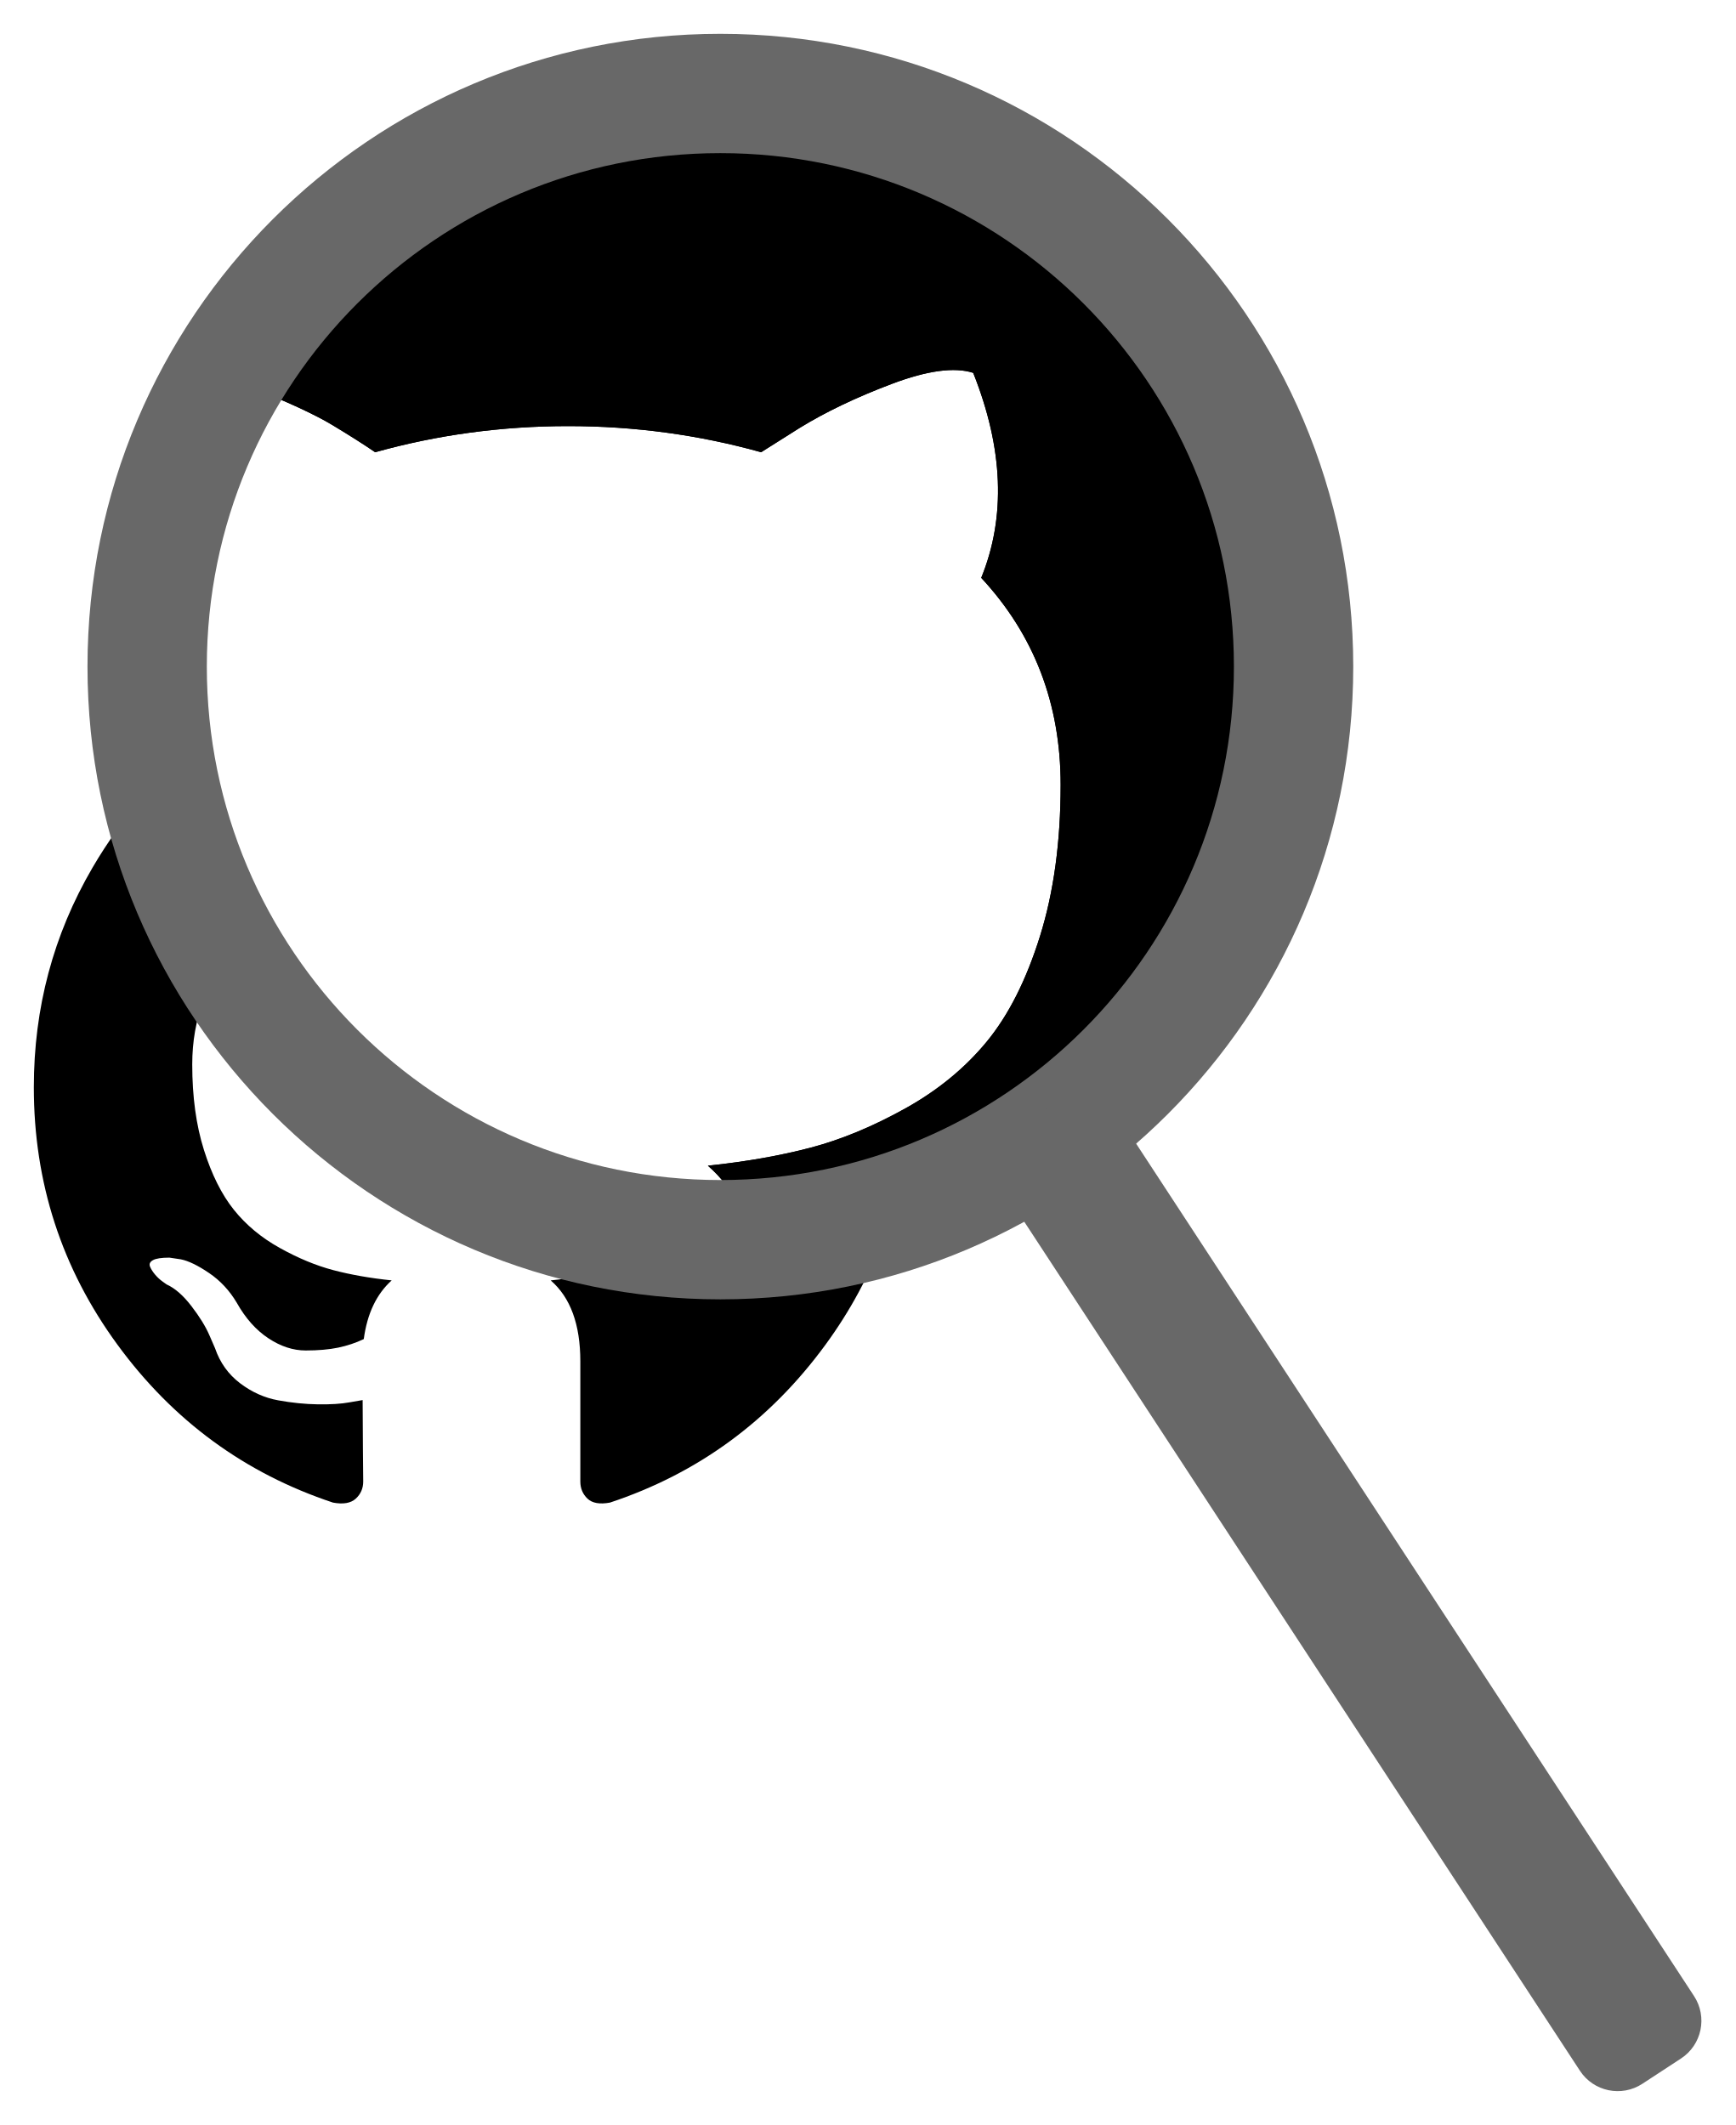
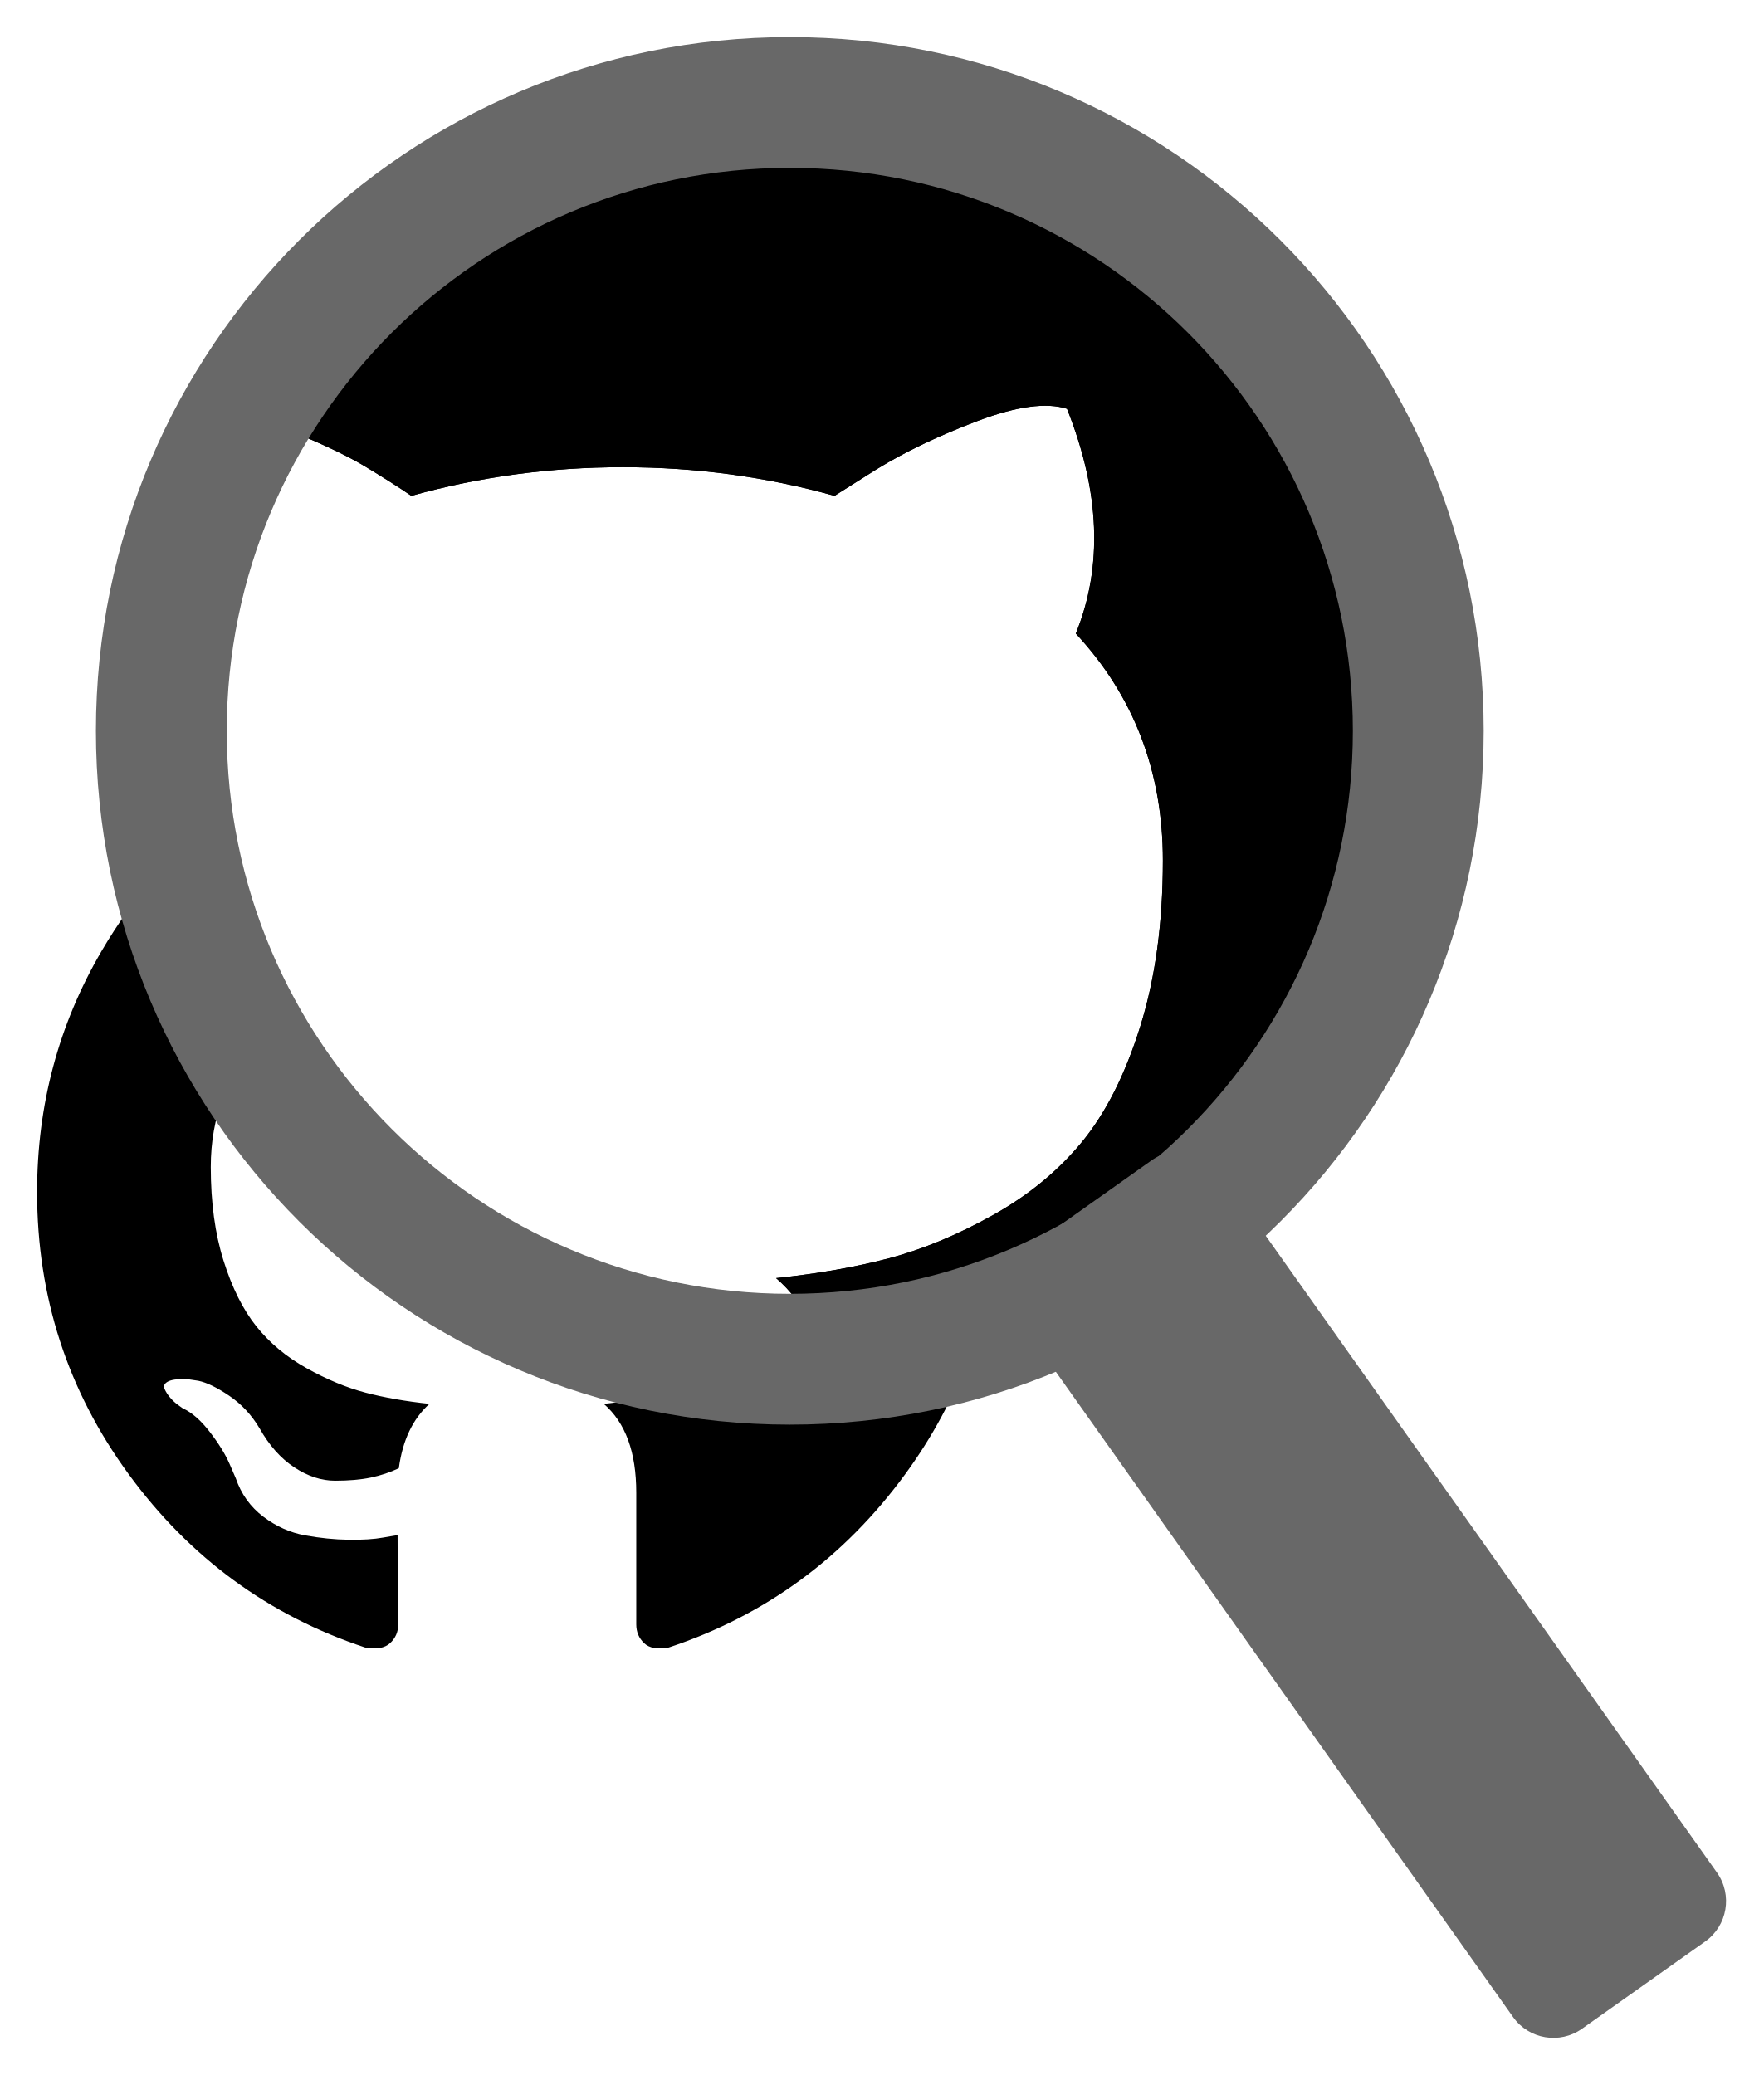
- <svg xmlns="http://www.w3.org/2000/svg" width="153.901mm" height="188.498mm" viewBox="0 0 153.901 188.498" version="1.1" id="svg8">
+ <svg xmlns="http://www.w3.org/2000/svg" width="142.627mm" height="167.875mm" viewBox="0 0 142.627 167.875" version="1.1" id="svg8">
  <defs id="defs2" />
  <g id="layer4" style="display:inline" transform="translate(-95.46424,-43.78561)">
    <path style="stroke-width:0.177" d="m 113.777,109.301 c -4.089,3.096 -7.459,6.909 -10.107,11.446 -3.471,5.947 -5.206,12.441 -5.206,19.483 0,8.458 2.468,16.064 7.405,22.819 4.936,6.756 11.313,11.431 19.13,14.025 0.91,0.169 1.583,0.05 2.021,-0.353 0.438,-0.404 0.657,-0.91 0.657,-1.516 0,-0.101 -0.008,-1.011 -0.025,-2.729 -0.017,-1.719 -0.026,-3.218 -0.026,-4.497 l -1.163,0.201 c -0.741,0.136 -1.676,0.193 -2.805,0.177 -1.128,-0.016 -2.3,-0.134 -3.512,-0.354 -1.213,-0.218 -2.342,-0.723 -3.387,-1.515 -1.044,-0.792 -1.785,-1.828 -2.223,-3.108 l -0.505,-1.163 c -0.337,-0.774 -0.867,-1.635 -1.592,-2.577 -0.725,-0.944 -1.457,-1.584 -2.199,-1.92 l -0.354,-0.253 c -0.236,-0.168 -0.455,-0.371 -0.657,-0.607 -0.202,-0.236 -0.353,-0.472 -0.454,-0.708 -0.101,-0.236 -0.018,-0.43 0.252,-0.582 0.27,-0.152 0.758,-0.226 1.466,-0.226 l 1.011,0.151 c 0.674,0.135 1.507,0.538 2.502,1.213 0.994,0.674 1.811,1.55 2.451,2.627 0.775,1.382 1.71,2.435 2.805,3.159 1.095,0.725 2.198,1.086 3.31,1.086 1.112,0 2.072,-0.084 2.881,-0.252 0.808,-0.169 1.566,-0.422 2.274,-0.759 0.303,-2.258 1.129,-3.994 2.476,-5.206 -1.92,-0.202 -3.647,-0.506 -5.18,-0.91 -1.533,-0.405 -3.117,-1.061 -4.751,-1.972 -1.635,-0.909 -2.991,-2.039 -4.069,-3.386 -1.078,-1.348 -1.963,-3.117 -2.653,-5.307 -0.691,-2.19 -1.036,-4.717 -1.036,-7.581 0,-4.078 1.331,-7.548 3.993,-10.412 -0.848,-2.085 -1.063,-4.341 -0.649,-6.769 a 40.974,40.974 0 0 1 -2.082,-11.726 z m 62.218,33.843 a 40.974,40.974 0 0 1 -16.163,5.633 c -0.449,0.892 -0.948,1.674 -1.499,2.344 -1.096,1.331 -2.461,2.452 -4.095,3.361 -1.634,0.91 -3.219,1.567 -4.752,1.971 -1.533,0.405 -3.26,0.709 -5.18,0.911 1.751,1.516 2.627,3.908 2.627,7.176 v 10.664 c 0,0.606 0.211,1.112 0.632,1.516 0.421,0.403 1.086,0.522 1.996,0.353 7.818,-2.594 14.194,-7.269 19.13,-14.025 4.362,-5.97 6.795,-12.605 7.302,-19.904 z" id="path891" />
    <g id="g895" transform="matrix(0.2101599,0,0,0.2101599,93.05236,93.06597)" />
    <g id="g897" transform="matrix(0.2101599,0,0,0.2101599,93.05236,93.06597)" />
    <g id="g899" transform="matrix(0.2101599,0,0,0.2101599,93.05236,93.06597)" />
    <g id="g901" transform="matrix(0.2101599,0,0,0.2101599,93.05236,93.06597)" />
    <g id="g903" transform="matrix(0.2101599,0,0,0.2101599,93.05236,93.06597)" />
    <g id="g905" transform="matrix(0.2101599,0,0,0.2101599,93.05236,93.06597)" />
    <g id="g907" transform="matrix(0.2101599,0,0,0.2101599,93.05236,93.06597)" />
    <g id="g909" transform="matrix(0.2101599,0,0,0.2101599,93.05236,93.06597)" />
    <g id="g911" transform="matrix(0.2101599,0,0,0.2101599,93.05236,93.06597)" />
    <g id="g913" transform="matrix(0.2101599,0,0,0.2101599,93.05236,93.06597)" />
    <g id="g915" transform="matrix(0.2101599,0,0,0.2101599,93.05236,93.06597)" />
    <g id="g917" transform="matrix(0.2101599,0,0,0.2101599,93.05236,93.06597)" />
    <g id="g919" transform="matrix(0.2101599,0,0,0.2101599,93.05236,93.06597)" />
    <g id="g921" transform="matrix(0.2101599,0,0,0.2101599,93.05236,93.06597)" />
    <g id="g923" transform="matrix(0.2101599,0,0,0.2101599,93.05236,93.06597)" />
  </g>
  <g style="display:none" id="g962" transform="translate(-95.46424,-43.78561)">
    <g transform="matrix(0.2645833,0,0,0.2645833,74.23961,64.72815)" id="g960">
      <g id="g928">
        <path d="M 409.132,114.573 C 389.524,80.977 362.927,54.379 329.334,34.773 295.736,15.166 259.057,5.365 219.271,5.365 c -39.781,0 -76.472,9.804 -110.063,29.408 -33.596,19.605 -60.192,46.204 -79.8,79.8 C 9.803,148.168 0,184.854 0,224.63 c 0,47.78 13.94,90.745 41.827,128.906 27.884,38.164 63.906,64.572 108.063,79.227 5.14,0.954 8.945,0.283 11.419,-1.996 2.475,-2.282 3.711,-5.14 3.711,-8.562 0,-0.571 -0.049,-5.708 -0.144,-15.417 -0.098,-9.709 -0.144,-18.179 -0.144,-25.406 l -6.567,1.136 c -4.187,0.767 -9.469,1.092 -15.846,1 -6.374,-0.089 -12.991,-0.757 -19.842,-1.999 -6.854,-1.231 -13.229,-4.086 -19.13,-8.559 -5.898,-4.473 -10.085,-10.328 -12.56,-17.556 l -2.855,-6.57 c -1.903,-4.374 -4.899,-9.233 -8.992,-14.559 -4.093,-5.331 -8.232,-8.945 -12.419,-10.848 l -1.999,-1.431 c -1.332,-0.951 -2.568,-2.098 -3.711,-3.429 -1.142,-1.331 -1.997,-2.663 -2.568,-3.997 -0.572,-1.335 -0.098,-2.43 1.427,-3.289 1.525,-0.859 4.281,-1.276 8.28,-1.276 l 5.708,0.853 c 3.807,0.763 8.516,3.042 14.133,6.851 5.614,3.806 10.229,8.754 13.846,14.842 4.38,7.806 9.657,13.754 15.846,17.847 6.184,4.093 12.419,6.136 18.699,6.136 6.28,0 11.704,-0.476 16.274,-1.423 4.565,-0.952 8.848,-2.383 12.847,-4.285 1.713,-12.758 6.377,-22.559 13.988,-29.41 -10.848,-1.14 -20.601,-2.857 -29.264,-5.14 -8.658,-2.286 -17.605,-5.996 -26.835,-11.14 -9.235,-5.137 -16.896,-11.516 -22.985,-19.126 -6.09,-7.614 -11.088,-17.61 -14.987,-29.979 -3.901,-12.374 -5.852,-26.648 -5.852,-42.826 0,-23.035 7.52,-42.637 22.557,-58.817 -7.044,-17.318 -6.379,-36.732 1.997,-58.24 5.52,-1.715 13.706,-0.428 24.554,3.853 10.85,4.283 18.794,7.952 23.84,10.994 5.046,3.041 9.089,5.618 12.135,7.708 17.705,-4.947 35.976,-7.421 54.818,-7.421 18.842,0 37.117,2.474 54.823,7.421 l 10.849,-6.849 c 7.419,-4.57 16.18,-8.758 26.262,-12.565 10.088,-3.805 17.802,-4.853 23.134,-3.138 8.562,21.509 9.325,40.922 2.279,58.24 15.036,16.18 22.559,35.787 22.559,58.817 0,16.178 -1.958,30.497 -5.853,42.966 -3.9,12.471 -8.941,22.457 -15.125,29.979 -6.191,7.521 -13.901,13.85 -23.131,18.986 -9.232,5.14 -18.182,8.85 -26.84,11.136 -8.662,2.286 -18.415,4.004 -29.263,5.146 9.894,8.562 14.842,22.077 14.842,40.539 v 60.237 c 0,3.422 1.19,6.279 3.572,8.562 2.379,2.279 6.136,2.95 11.276,1.995 44.163,-14.653 80.185,-41.062 108.068,-79.226 27.88,-38.161 41.825,-81.126 41.825,-128.906 -0.01,-39.771 -9.818,-76.454 -29.414,-110.049 z" id="path926" />
      </g>
      <g id="g930" />
      <g id="g932" />
      <g id="g934" />
      <g id="g936" />
      <g id="g938" />
      <g id="g940" />
      <g id="g942" />
      <g id="g944" />
      <g id="g946" />
      <g id="g948" />
      <g id="g950" />
      <g id="g952" />
      <g id="g954" />
      <g id="g956" />
      <g id="g958" />
    </g>
  </g>
  <g id="g987" style="display:inline" transform="translate(-95.46424,-43.78561)">
    <path style="fill-opacity:1;stroke-width:1.18" d="m 604.07,202.498 a 183.848,183.848 0 0 0 -159.506,92.715 c 12.569,4.976 21.804,9.248 27.688,12.795 5.954,3.588 10.724,6.63 14.318,9.096 20.892,-5.837 42.45,-8.758 64.684,-8.758 22.233,0 43.799,2.92 64.691,8.758 l 12.801,-8.082 c 8.754,-5.393 19.092,-10.334 30.988,-14.826 11.904,-4.49 21.007,-5.727 27.299,-3.703 10.103,25.38 11.004,48.288 2.689,68.723 17.742,19.092 26.619,42.227 26.619,69.402 0,19.09 -2.31,35.986 -6.906,50.699 -4.602,14.716 -10.551,26.499 -17.848,35.375 -7.305,8.875 -16.404,16.342 -27.295,22.402 -10.894,6.065 -21.454,10.443 -31.67,13.141 -10.221,2.697 -21.731,4.725 -34.531,6.072 4.348,3.763 7.884,8.339 10.613,13.723 A 183.848,183.848 0 0 0 787.92,386.346 183.848,183.848 0 0 0 759.27,287.879 c -17.85,-24.161 -39.397,-44.624 -64.639,-61.393 a 183.848,183.848 0 0 0 -90.561,-23.988 z" transform="scale(0.2645833)" id="path951" />
    <g style="fill-opacity:1" id="g955" transform="matrix(0.3122038,0,0,0.3122038,77.39611,46.84068)" />
    <g style="fill-opacity:1" id="g957" transform="matrix(0.3122038,0,0,0.3122038,77.39611,46.84068)" />
    <g style="fill-opacity:1" id="g959" transform="matrix(0.3122038,0,0,0.3122038,77.39611,46.84068)" />
    <g style="fill-opacity:1" id="g961" transform="matrix(0.3122038,0,0,0.3122038,77.39611,46.84068)" />
    <g style="fill-opacity:1" id="g963" transform="matrix(0.3122038,0,0,0.3122038,77.39611,46.84068)" />
    <g style="fill-opacity:1" id="g965" transform="matrix(0.3122038,0,0,0.3122038,77.39611,46.84068)" />
    <g style="fill-opacity:1" id="g967" transform="matrix(0.3122038,0,0,0.3122038,77.39611,46.84068)" />
    <g style="fill-opacity:1" id="g969" transform="matrix(0.3122038,0,0,0.3122038,77.39611,46.84068)" />
    <g style="fill-opacity:1" id="g971" transform="matrix(0.3122038,0,0,0.3122038,77.39611,46.84068)" />
    <g style="fill-opacity:1" id="g973" transform="matrix(0.3122038,0,0,0.3122038,77.39611,46.84068)" />
    <g style="fill-opacity:1" id="g975" transform="matrix(0.3122038,0,0,0.3122038,77.39611,46.84068)" />
    <g style="fill-opacity:1" id="g977" transform="matrix(0.3122038,0,0,0.3122038,77.39611,46.84068)" />
    <g style="fill-opacity:1" id="g979" transform="matrix(0.3122038,0,0,0.3122038,77.39611,46.84068)" />
    <g style="fill-opacity:1" id="g981" transform="matrix(0.3122038,0,0,0.3122038,77.39611,46.84068)" />
    <g style="fill-opacity:1" id="g983" transform="matrix(0.3122038,0,0,0.3122038,77.39611,46.84068)" />
    <path id="path924" transform="scale(0.2645833)" d="m 604.07,202.498 a 183.848,183.848 0 0 0 -159.506,92.715 c 12.569,4.976 21.804,9.248 27.688,12.795 5.954,3.588 10.724,6.63 14.318,9.096 20.892,-5.837 42.45,-8.758 64.684,-8.758 22.233,0 43.799,2.92 64.691,8.758 l 12.801,-8.082 c 8.754,-5.393 19.092,-10.334 30.988,-14.826 11.904,-4.49 21.007,-5.727 27.299,-3.703 10.103,25.38 11.004,48.288 2.689,68.723 17.742,19.092 26.619,42.227 26.619,69.402 0,19.09 -2.31,35.986 -6.906,50.699 -4.602,14.716 -10.551,26.499 -17.848,35.375 -7.305,8.875 -16.404,16.342 -27.295,22.402 -10.894,6.065 -21.454,10.443 -31.67,13.141 -10.221,2.697 -21.731,4.725 -34.531,6.072 4.348,3.763 7.884,8.339 10.613,13.723 A 183.848,183.848 0 0 0 787.92,386.346 183.848,183.848 0 0 0 759.27,287.879 c -17.85,-24.161 -39.397,-44.624 -64.639,-61.393 a 183.848,183.848 0 0 0 -90.561,-23.988 z" style="fill-opacity:1;stroke-width:1.18" />
  </g>
  <g id="layer1" transform="translate(-95.46424,-40.78561)" style="display:inline">
    <g id="g847" transform="translate(52.57518,31.63958)">
-       <g transform="translate(0,-97)" id="layer1-4">
-         <path id="path815" transform="matrix(0.2645833,0,0,0.2645833,0,97)" d="M 403.572,45.906 A 212.143,212.143 0 0 0 191.428,258.049 212.143,212.143 0 0 0 403.572,470.191 212.143,212.143 0 0 0 615.715,258.049 212.143,212.143 0 0 0 403.572,45.906 Z m 0,40 A 172.143,172.143 0 0 1 575.715,258.049 172.143,172.143 0 0 1 403.572,430.191 172.143,172.143 0 0 1 231.428,258.049 172.143,172.143 0 0 1 403.572,85.906 Z" style="opacity:1;fill:#686868;fill-opacity:1;stroke:none;stroke-width:1.89;stroke-linecap:square;stroke-linejoin:miter;stroke-miterlimit:4;stroke-dasharray:none;stroke-opacity:1" />
-         <rect transform="rotate(56.80043)" ry="4" rx="4" y="-6.535" x="245.433" height="12.095" width="101.298" id="rect819" style="opacity:1;fill:#686868;fill-opacity:1;stroke:none;stroke-width:0.5;stroke-linecap:square;stroke-linejoin:miter;stroke-miterlimit:4;stroke-dasharray:none;stroke-opacity:1" />
-       </g>
+       <path style="opacity:1;fill:#686868;fill-opacity:1;stroke:none;stroke-width:0.5;stroke-linecap:square;stroke-linejoin:miter;stroke-miterlimit:4;stroke-dasharray:none;stroke-opacity:1" d="M 106.778,12.146 A 56.129,56.129 0 0 0 50.649,68.275 56.129,56.129 0 0 0 106.778,124.405 56.129,56.129 0 0 0 162.908,68.275 56.129,56.129 0 0 0 106.778,12.146 Z m 0,10.583 A 45.546,45.546 0 0 1 152.325,68.275 45.546,45.546 0 0 1 106.778,113.821 45.546,45.546 0 0 1 61.232,68.275 45.546,45.546 0 0 1 106.778,22.729 Z" id="path815" />
      <g style="display:none" id="layer3">
        <path transform="scale(0.2645833)" style="opacity:1;fill:#686868;fill-opacity:1;stroke:none;stroke-width:1.89;stroke-linecap:square;stroke-linejoin:miter;stroke-miterlimit:4;stroke-dasharray:none;stroke-opacity:1" d="M 403.572,45.906 A 212.143,212.143 0 0 0 191.428,258.049 212.143,212.143 0 0 0 403.572,470.191 212.143,212.143 0 0 0 615.715,258.049 212.143,212.143 0 0 0 403.572,45.906 Z m 0,40 A 172.143,172.143 0 0 1 575.715,258.049 172.143,172.143 0 0 1 403.572,430.191 172.143,172.143 0 0 1 231.428,258.049 172.143,172.143 0 0 1 403.572,85.906 Z" id="path826" />
        <rect style="opacity:1;fill:#686868;fill-opacity:1;stroke:none;stroke-width:0.5;stroke-linecap:square;stroke-linejoin:miter;stroke-miterlimit:4;stroke-dasharray:none;stroke-opacity:1" id="rect828" width="101.298" height="12.095" x="245.433" y="-6.535" rx="4" ry="4" transform="rotate(56.80043,89.69807,-48.5)" />
      </g>
      <g style="display:none" id="layer2">
        <circle cy="165.275" cx="106.778" id="circle821" style="opacity:1;fill:#a8a0a0;fill-opacity:1;stroke:none;stroke-width:0.406;stroke-linecap:square;stroke-linejoin:miter;stroke-miterlimit:4;stroke-dasharray:none;stroke-opacity:1" r="45.546" transform="translate(0,-97)" />
      </g>
+       <rect id="rect152" width="20.215" height="77.454" x="35.241" y="162.711" rx="4" ry="4" style="fill:#686868;fill-opacity:1;stroke-width:0.265" transform="rotate(-35.317)" />
    </g>
  </g>
  <g id="layer5" style="display:inline" transform="translate(-95.46424,-43.78561)" />
</svg>
